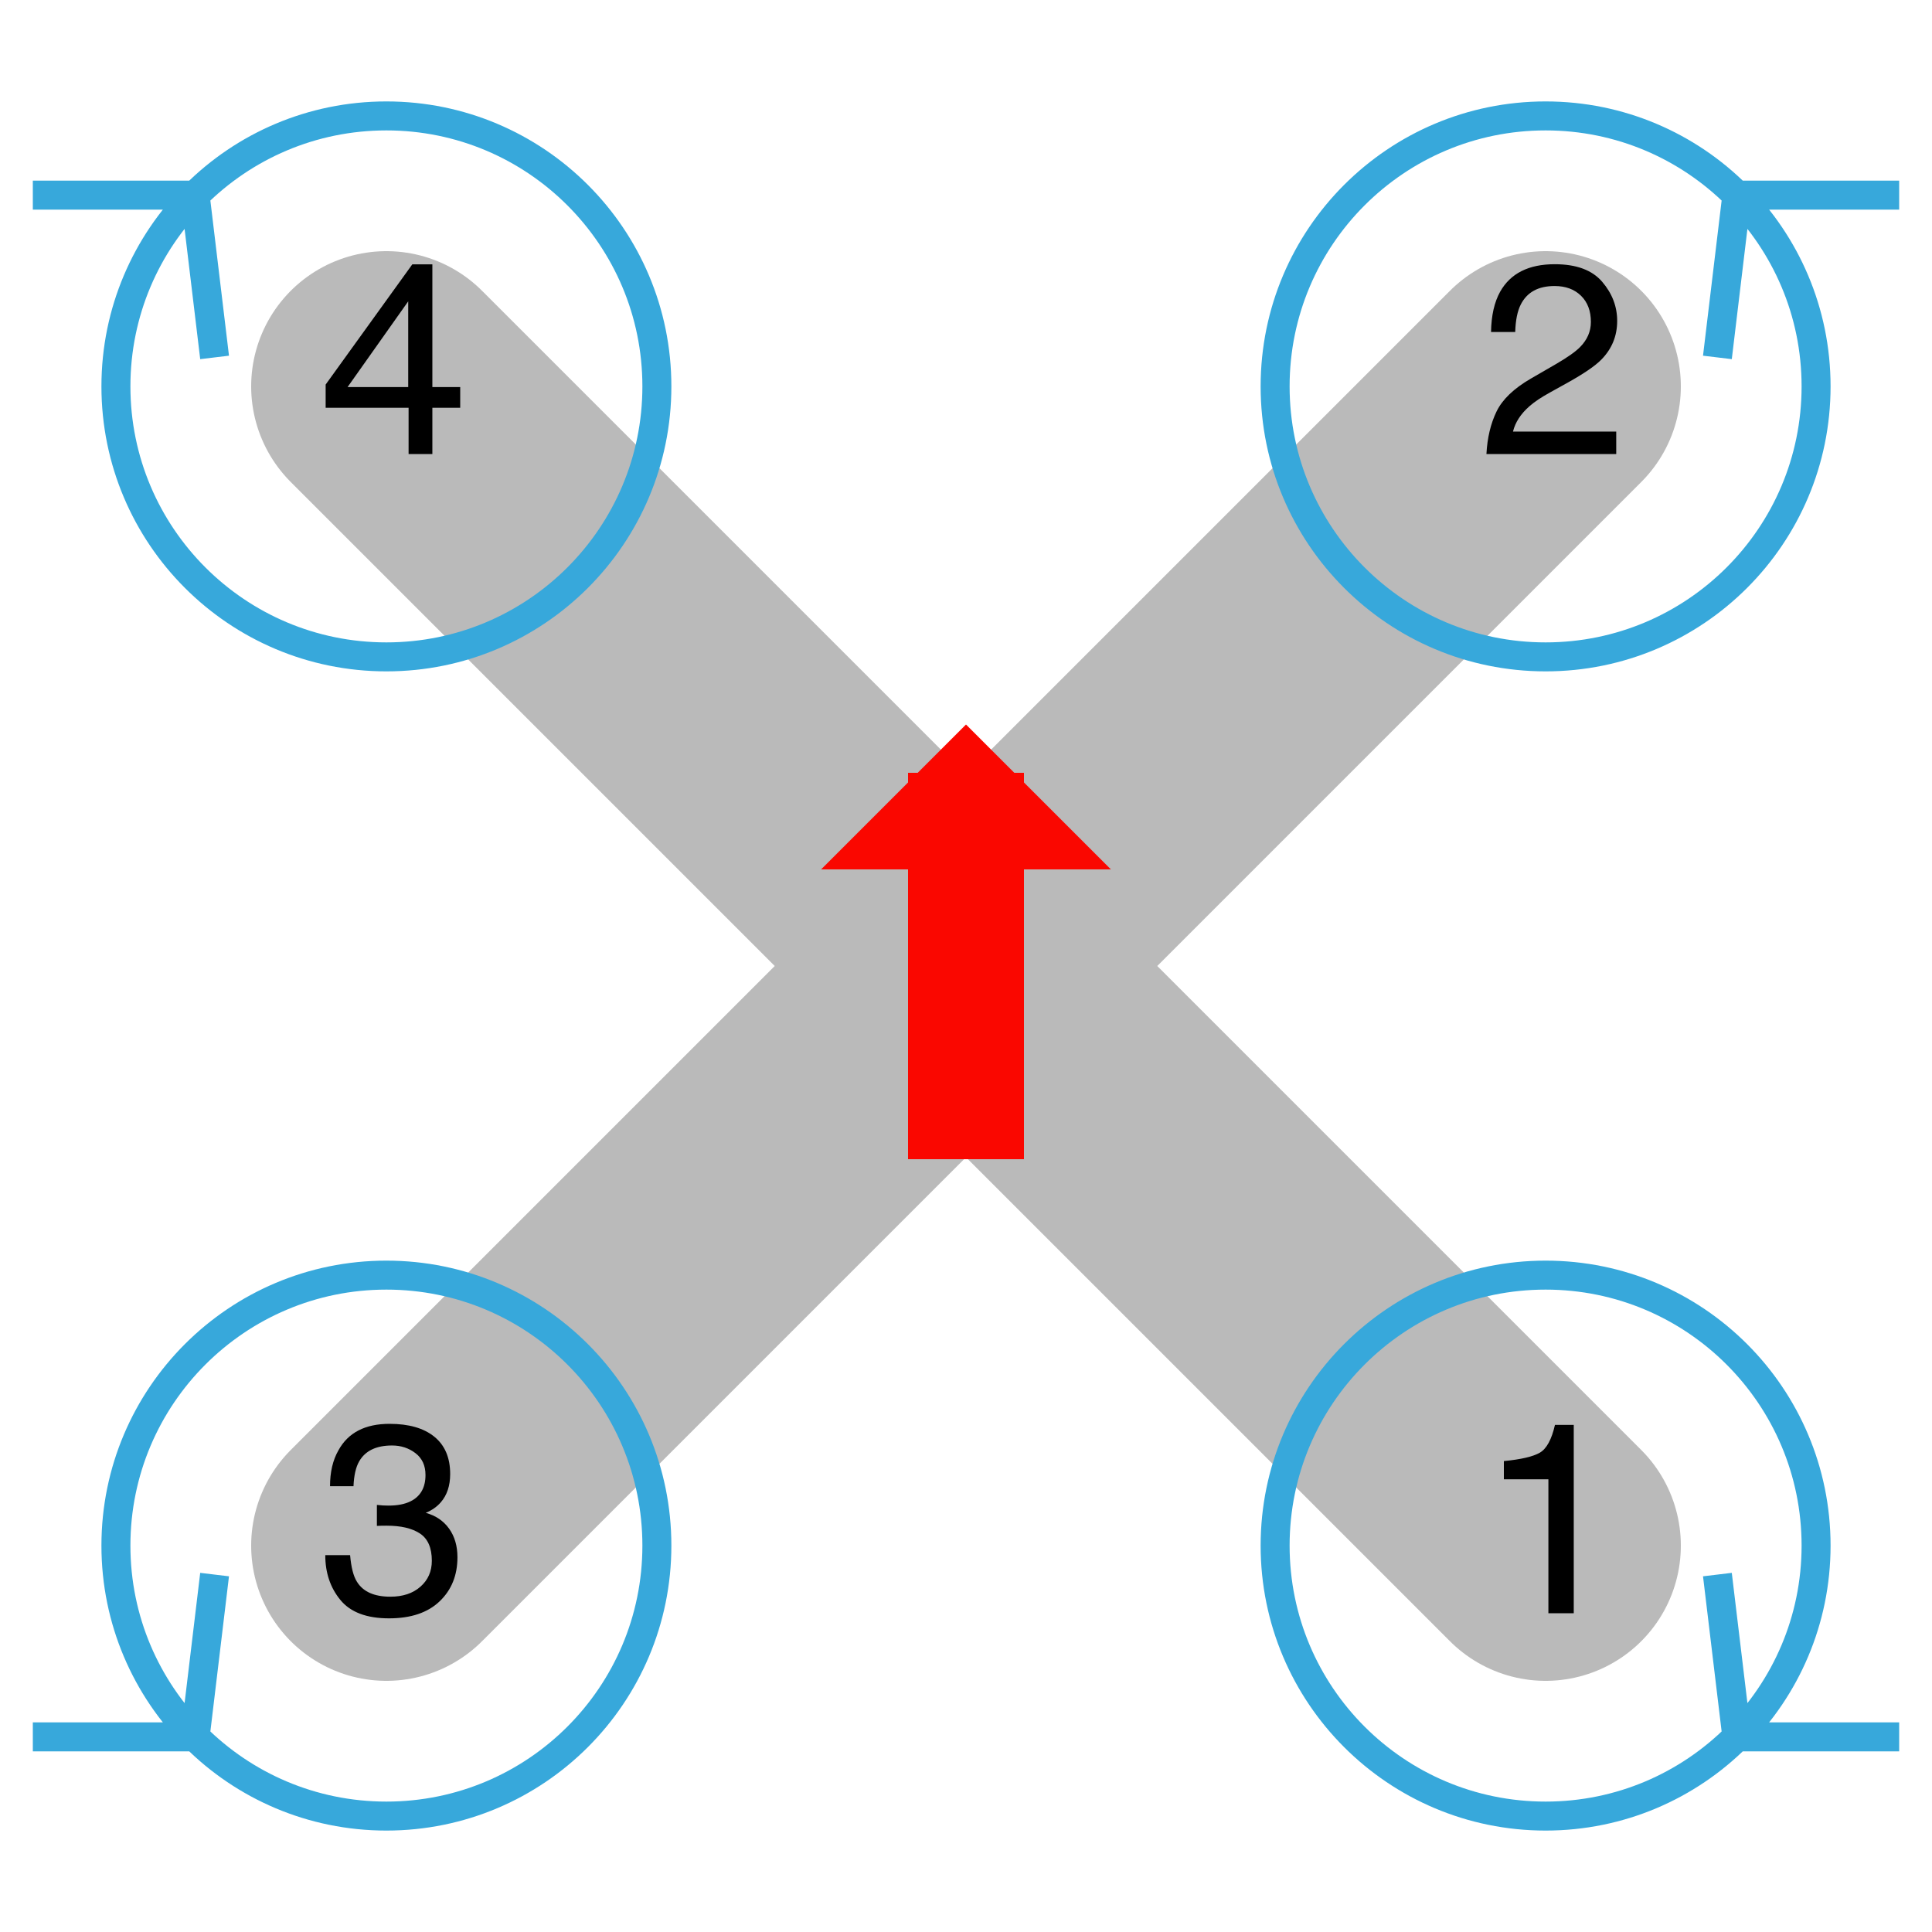
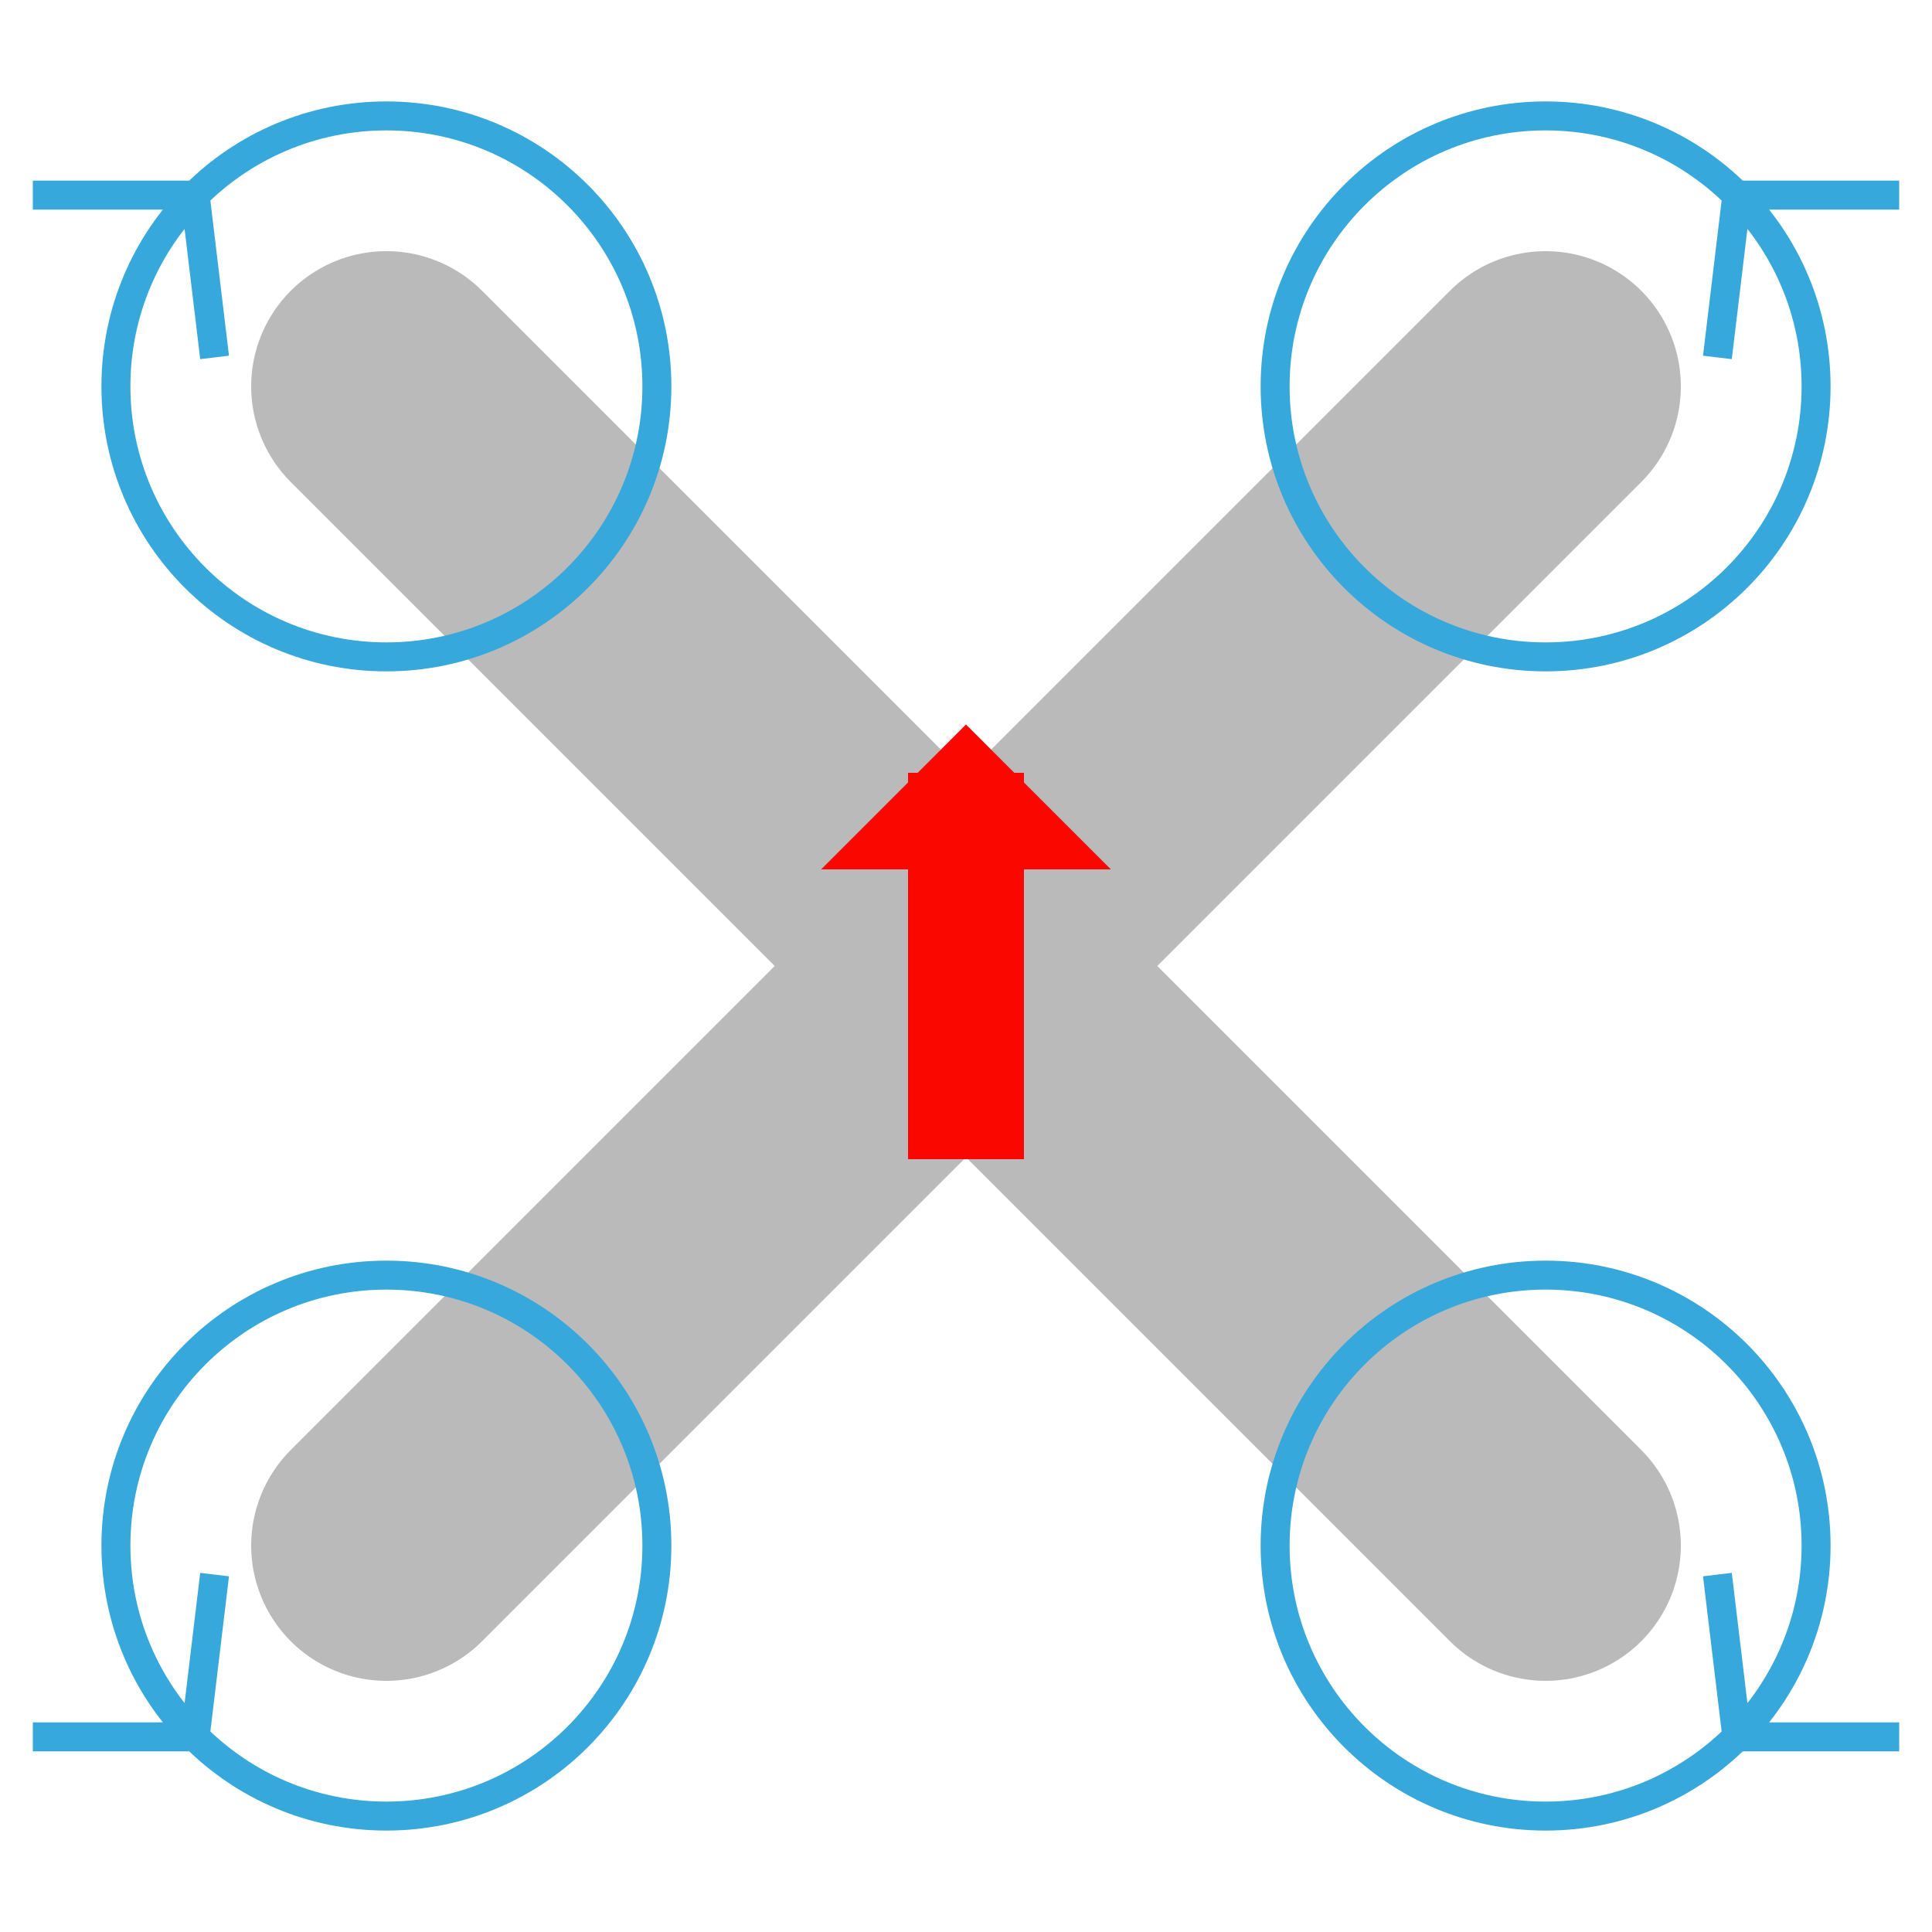
- <svg xmlns="http://www.w3.org/2000/svg" xmlns:xlink="http://www.w3.org/1999/xlink" width="200pt" height="200pt" viewBox="0 0 200 200" version="1.1">
-   <defs>
-     <g>
+ <svg xmlns="http://www.w3.org/2000/svg" width="200pt" height="200pt" viewBox="0 0 200 200" version="1.1" id="svg52">
+   <defs id="defs19">
+     <g id="g17">
      <symbol overflow="visible" id="glyph0-0">
-         <path style="stroke:none;" d="" />
+         <path style="stroke:none;" d="" id="path2" />
      </symbol>
      <symbol overflow="visible" id="glyph0-1">
-         <path style="stroke:none;" d="M 2.68 -13.863 L 2.68 -15.75 C 4.457 -15.922 5.695 -16.211 6.398 -16.617 C 7.102 -17.023 7.625 -17.984 7.969 -19.496 L 9.914 -19.496 L 9.914 0 L 7.289 0 L 7.289 -13.863 Z M 2.68 -13.863 " />
+         <path style="stroke:none;" d="M 2.68 -13.863 L 2.68 -15.75 C 4.457 -15.922 5.695 -16.211 6.398 -16.617 C 7.102 -17.023 7.625 -17.984 7.969 -19.496 L 9.914 -19.496 L 9.914 0 L 7.289 0 L 7.289 -13.863 Z M 2.68 -13.863 " id="path5" />
      </symbol>
      <symbol overflow="visible" id="glyph0-2">
-         <path style="stroke:none;" d="M 1.922 -4.402 C 2.527 -5.652 3.711 -6.785 5.469 -7.805 L 8.094 -9.324 C 9.27 -10.008 10.094 -10.59 10.57 -11.074 C 11.316 -11.832 11.688 -12.695 11.688 -13.672 C 11.688 -14.812 11.348 -15.715 10.664 -16.387 C 9.98 -17.055 9.07 -17.391 7.93 -17.391 C 6.242 -17.391 5.078 -16.754 4.43 -15.477 C 4.082 -14.793 3.891 -13.844 3.855 -12.633 L 1.352 -12.633 C 1.379 -14.336 1.695 -15.727 2.297 -16.805 C 3.363 -18.699 5.246 -19.648 7.945 -19.648 C 10.188 -19.648 11.824 -19.039 12.859 -17.828 C 13.895 -16.617 14.41 -15.266 14.41 -13.781 C 14.41 -12.215 13.859 -10.875 12.758 -9.762 C 12.117 -9.113 10.973 -8.332 9.324 -7.41 L 7.453 -6.371 C 6.559 -5.879 5.855 -5.41 5.344 -4.961 C 4.434 -4.168 3.859 -3.289 3.625 -2.324 L 14.312 -2.324 L 14.312 0 L 0.875 0 C 0.965 -1.688 1.316 -3.152 1.922 -4.402 Z M 1.922 -4.402 " />
+         <path style="stroke:none;" d="M 1.922 -4.402 C 2.527 -5.652 3.711 -6.785 5.469 -7.805 L 8.094 -9.324 C 9.27 -10.008 10.094 -10.59 10.57 -11.074 C 11.316 -11.832 11.688 -12.695 11.688 -13.672 C 11.688 -14.812 11.348 -15.715 10.664 -16.387 C 9.98 -17.055 9.07 -17.391 7.93 -17.391 C 6.242 -17.391 5.078 -16.754 4.43 -15.477 C 4.082 -14.793 3.891 -13.844 3.855 -12.633 L 1.352 -12.633 C 1.379 -14.336 1.695 -15.727 2.297 -16.805 C 3.363 -18.699 5.246 -19.648 7.945 -19.648 C 10.188 -19.648 11.824 -19.039 12.859 -17.828 C 13.895 -16.617 14.41 -15.266 14.41 -13.781 C 14.41 -12.215 13.859 -10.875 12.758 -9.762 C 12.117 -9.113 10.973 -8.332 9.324 -7.41 L 7.453 -6.371 C 6.559 -5.879 5.855 -5.41 5.344 -4.961 C 4.434 -4.168 3.859 -3.289 3.625 -2.324 L 14.312 -2.324 L 14.312 0 L 0.875 0 C 0.965 -1.688 1.316 -3.152 1.922 -4.402 Z M 1.922 -4.402 " id="path8" />
      </symbol>
      <symbol overflow="visible" id="glyph0-3">
-         <path style="stroke:none;" d="M 2.234 -1.375 C 1.191 -2.645 0.672 -4.191 0.672 -6.016 L 3.242 -6.016 C 3.352 -4.75 3.586 -3.828 3.953 -3.254 C 4.59 -2.223 5.742 -1.711 7.41 -1.711 C 8.703 -1.711 9.742 -2.055 10.527 -2.75 C 11.312 -3.441 11.703 -4.336 11.703 -5.43 C 11.703 -6.777 11.289 -7.719 10.465 -8.258 C 9.641 -8.797 8.496 -9.062 7.027 -9.062 C 6.863 -9.062 6.695 -9.062 6.527 -9.059 C 6.359 -9.055 6.188 -9.047 6.016 -9.039 L 6.016 -11.211 C 6.27 -11.184 6.484 -11.164 6.656 -11.156 C 6.832 -11.148 7.02 -11.141 7.219 -11.141 C 8.141 -11.141 8.895 -11.289 9.488 -11.578 C 10.527 -12.09 11.047 -13 11.047 -14.312 C 11.047 -15.289 10.699 -16.043 10.008 -16.57 C 9.316 -17.098 8.508 -17.363 7.586 -17.363 C 5.945 -17.363 4.812 -16.816 4.184 -15.723 C 3.836 -15.121 3.641 -14.266 3.594 -13.152 L 1.164 -13.152 C 1.164 -14.609 1.453 -15.852 2.039 -16.871 C 3.039 -18.695 4.805 -19.605 7.328 -19.605 C 9.324 -19.605 10.867 -19.16 11.961 -18.273 C 13.055 -17.383 13.602 -16.098 13.602 -14.41 C 13.602 -13.207 13.281 -12.23 12.633 -11.484 C 12.23 -11.02 11.711 -10.656 11.074 -10.391 C 12.105 -10.109 12.91 -9.562 13.488 -8.758 C 14.066 -7.949 14.355 -6.965 14.355 -5.797 C 14.355 -3.93 13.742 -2.406 12.508 -1.23 C 11.277 -0.055 9.535 0.531 7.273 0.531 C 4.957 0.531 3.277 -0.102 2.234 -1.375 Z M 2.234 -1.375 " />
+         <path style="stroke:none;" d="M 2.234 -1.375 C 1.191 -2.645 0.672 -4.191 0.672 -6.016 L 3.242 -6.016 C 3.352 -4.75 3.586 -3.828 3.953 -3.254 C 4.59 -2.223 5.742 -1.711 7.41 -1.711 C 8.703 -1.711 9.742 -2.055 10.527 -2.75 C 11.312 -3.441 11.703 -4.336 11.703 -5.43 C 11.703 -6.777 11.289 -7.719 10.465 -8.258 C 9.641 -8.797 8.496 -9.062 7.027 -9.062 C 6.863 -9.062 6.695 -9.062 6.527 -9.059 C 6.359 -9.055 6.188 -9.047 6.016 -9.039 L 6.016 -11.211 C 6.27 -11.184 6.484 -11.164 6.656 -11.156 C 6.832 -11.148 7.02 -11.141 7.219 -11.141 C 8.141 -11.141 8.895 -11.289 9.488 -11.578 C 10.527 -12.09 11.047 -13 11.047 -14.312 C 11.047 -15.289 10.699 -16.043 10.008 -16.57 C 9.316 -17.098 8.508 -17.363 7.586 -17.363 C 5.945 -17.363 4.812 -16.816 4.184 -15.723 C 3.836 -15.121 3.641 -14.266 3.594 -13.152 L 1.164 -13.152 C 1.164 -14.609 1.453 -15.852 2.039 -16.871 C 3.039 -18.695 4.805 -19.605 7.328 -19.605 C 9.324 -19.605 10.867 -19.16 11.961 -18.273 C 13.055 -17.383 13.602 -16.098 13.602 -14.41 C 13.602 -13.207 13.281 -12.23 12.633 -11.484 C 12.23 -11.02 11.711 -10.656 11.074 -10.391 C 12.105 -10.109 12.91 -9.562 13.488 -8.758 C 14.066 -7.949 14.355 -6.965 14.355 -5.797 C 14.355 -3.93 13.742 -2.406 12.508 -1.23 C 11.277 -0.055 9.535 0.531 7.273 0.531 C 4.957 0.531 3.277 -0.102 2.234 -1.375 Z M 2.234 -1.375 " id="path11" />
      </symbol>
      <symbol overflow="visible" id="glyph0-4">
-         <path style="stroke:none;" d="M 9.258 -6.93 L 9.258 -15.805 L 2.98 -6.93 Z M 9.297 0 L 9.297 -4.785 L 0.711 -4.785 L 0.711 -7.191 L 9.68 -19.633 L 11.758 -19.633 L 11.758 -6.93 L 14.641 -6.93 L 14.641 -4.785 L 11.758 -4.785 L 11.758 0 Z M 9.297 0 " />
+         <path style="stroke:none;" d="M 9.258 -6.93 L 9.258 -15.805 L 2.98 -6.93 Z M 9.297 0 L 9.297 -4.785 L 0.711 -4.785 L 0.711 -7.191 L 9.68 -19.633 L 11.758 -19.633 L 11.758 -6.93 L 14.641 -6.93 L 14.641 -4.785 L 11.758 -4.785 L 11.758 0 Z M 9.297 0 " id="path14" />
      </symbol>
    </g>
  </defs>
  <g id="surface11">
-     <path style="fill:none;stroke-width:28;stroke-linecap:round;stroke-linejoin:round;stroke:rgb(72.941%,72.941%,72.941%);stroke-opacity:1;stroke-miterlimit:10;" d="M 40 40 L 160 160 M 40 160 L 160 40 " />
-     <path style="fill:none;stroke-width:3;stroke-linecap:butt;stroke-linejoin:miter;stroke:rgb(55,168,219);stroke-opacity:1;stroke-miterlimit:10;" d="M 188 160 C 188 175.465 175.465 188 160 188 C 144.535 188 132 175.465 132 160 C 132 144.535 144.535 132 160 132 C 175.465 132 188 144.535 188 160 M 179.801 179.801 L 177.785 163 M 179.801 179.801 L 196.602 179.801 " />
-     <g style="fill:rgb(0%,0%,0%);fill-opacity:1;">
-       <use xlink:href="#glyph0-1" x="153" y="167" />
-     </g>
-     <path style="fill:none;stroke-width:3;stroke-linecap:butt;stroke-linejoin:miter;stroke:rgb(55,168,219);stroke-opacity:1;stroke-miterlimit:10;" d="M 188 40 C 188 55.465 175.465 68 160 68 C 144.535 68 132 55.465 132 40 C 132 24.535 144.535 12 160 12 C 175.465 12 188 24.535 188 40 M 179.801 20.199 L 177.785 37 M 179.801 20.199 L 196.602 20.199 " />
-     <g style="fill:rgb(0%,0%,0%);fill-opacity:1;">
-       <use xlink:href="#glyph0-2" x="153" y="47" />
-     </g>
-     <path style="fill:none;stroke-width:3;stroke-linecap:butt;stroke-linejoin:miter;stroke:rgb(55,168,219);stroke-opacity:1;stroke-miterlimit:10;" d="M 68 160 C 68 175.465 55.465 188 40 188 C 24.535 188 12 175.465 12 160 C 12 144.535 24.535 132 40 132 C 55.465 132 68 144.535 68 160 M 20.199 179.801 L 22.215 163 M 20.199 179.801 L 3.398 179.801 " />
-     <g style="fill:rgb(0%,0%,0%);fill-opacity:1;">
-       <use xlink:href="#glyph0-3" x="33" y="167" />
-     </g>
-     <path style="fill:none;stroke-width:3;stroke-linecap:butt;stroke-linejoin:miter;stroke:rgb(55,168,219);stroke-opacity:1;stroke-miterlimit:10;" d="M 68 40 C 68 55.465 55.465 68 40 68 C 24.535 68 12 55.465 12 40 C 12 24.535 24.535 12 40 12 C 55.465 12 68 24.535 68 40 M 20.199 20.199 L 22.215 37 M 20.199 20.199 L 3.398 20.199 " />
-     <g style="fill:rgb(0%,0%,0%);fill-opacity:1;">
-       <use xlink:href="#glyph0-4" x="33" y="47" />
-     </g>
-     <path style="fill:none;stroke-width:12;stroke-linecap:butt;stroke-linejoin:bevel;stroke:rgb(98.039%,2.745%,0%);stroke-opacity:1;stroke-miterlimit:10;" d="M 100 80 L 100 120 " />
-     <path style=" stroke:none;fill-rule:nonzero;fill:rgb(98.039%,2.745%,0%);fill-opacity:1;" d="M 100 75 L 85 90 L 115 90 L 100 75 " />
+     <path style="fill:none;stroke-width:28;stroke-linecap:round;stroke-linejoin:round;stroke:rgb(72.941%,72.941%,72.941%);stroke-opacity:1;stroke-miterlimit:10;" d="M 40 40 L 160 160 M 40 160 L 160 40 " id="path21" />
+     <path style="fill:none;stroke-width:3;stroke-linecap:butt;stroke-linejoin:miter;stroke:rgb(55,168,219);stroke-opacity:1;stroke-miterlimit:10;" d="M 188 160 C 188 175.465 175.465 188 160 188 C 144.535 188 132 175.465 132 160 C 132 144.535 144.535 132 160 132 C 175.465 132 188 144.535 188 160 M 179.801 179.801 L 177.785 163 M 179.801 179.801 L 196.602 179.801 " id="path23" />
+     <g style="fill:rgb(0%,0%,0%);fill-opacity:1;" id="g27" />
+     <path style="fill:none;stroke-width:3;stroke-linecap:butt;stroke-linejoin:miter;stroke:rgb(55,168,219);stroke-opacity:1;stroke-miterlimit:10;" d="M 188 40 C 188 55.465 175.465 68 160 68 C 144.535 68 132 55.465 132 40 C 132 24.535 144.535 12 160 12 C 175.465 12 188 24.535 188 40 M 179.801 20.199 L 177.785 37 M 179.801 20.199 L 196.602 20.199 " id="path29" />
+     <g style="fill:rgb(0%,0%,0%);fill-opacity:1;" id="g33" />
+     <path style="fill:none;stroke-width:3;stroke-linecap:butt;stroke-linejoin:miter;stroke:rgb(55,168,219);stroke-opacity:1;stroke-miterlimit:10;" d="M 68 160 C 68 175.465 55.465 188 40 188 C 24.535 188 12 175.465 12 160 C 12 144.535 24.535 132 40 132 C 55.465 132 68 144.535 68 160 M 20.199 179.801 L 22.215 163 M 20.199 179.801 L 3.398 179.801 " id="path35" />
+     <path style="fill:none;stroke-width:3;stroke-linecap:butt;stroke-linejoin:miter;stroke:rgb(55,168,219);stroke-opacity:1;stroke-miterlimit:10;" d="M 68 40 C 68 55.465 55.465 68 40 68 C 24.535 68 12 55.465 12 40 C 12 24.535 24.535 12 40 12 C 55.465 12 68 24.535 68 40 M 20.199 20.199 L 22.215 37 M 20.199 20.199 L 3.398 20.199 " id="path41" />
+     <g style="fill:rgb(0%,0%,0%);fill-opacity:1;" id="g45" />
+     <path style="fill:none;stroke-width:12;stroke-linecap:butt;stroke-linejoin:bevel;stroke:rgb(98.039%,2.745%,0%);stroke-opacity:1;stroke-miterlimit:10;" d="M 100 80 L 100 120 " id="path47" />
+     <path style=" stroke:none;fill-rule:nonzero;fill:rgb(98.039%,2.745%,0%);fill-opacity:1;" d="M 100 75 L 85 90 L 115 90 L 100 75 " id="path49" />
  </g>
</svg>
